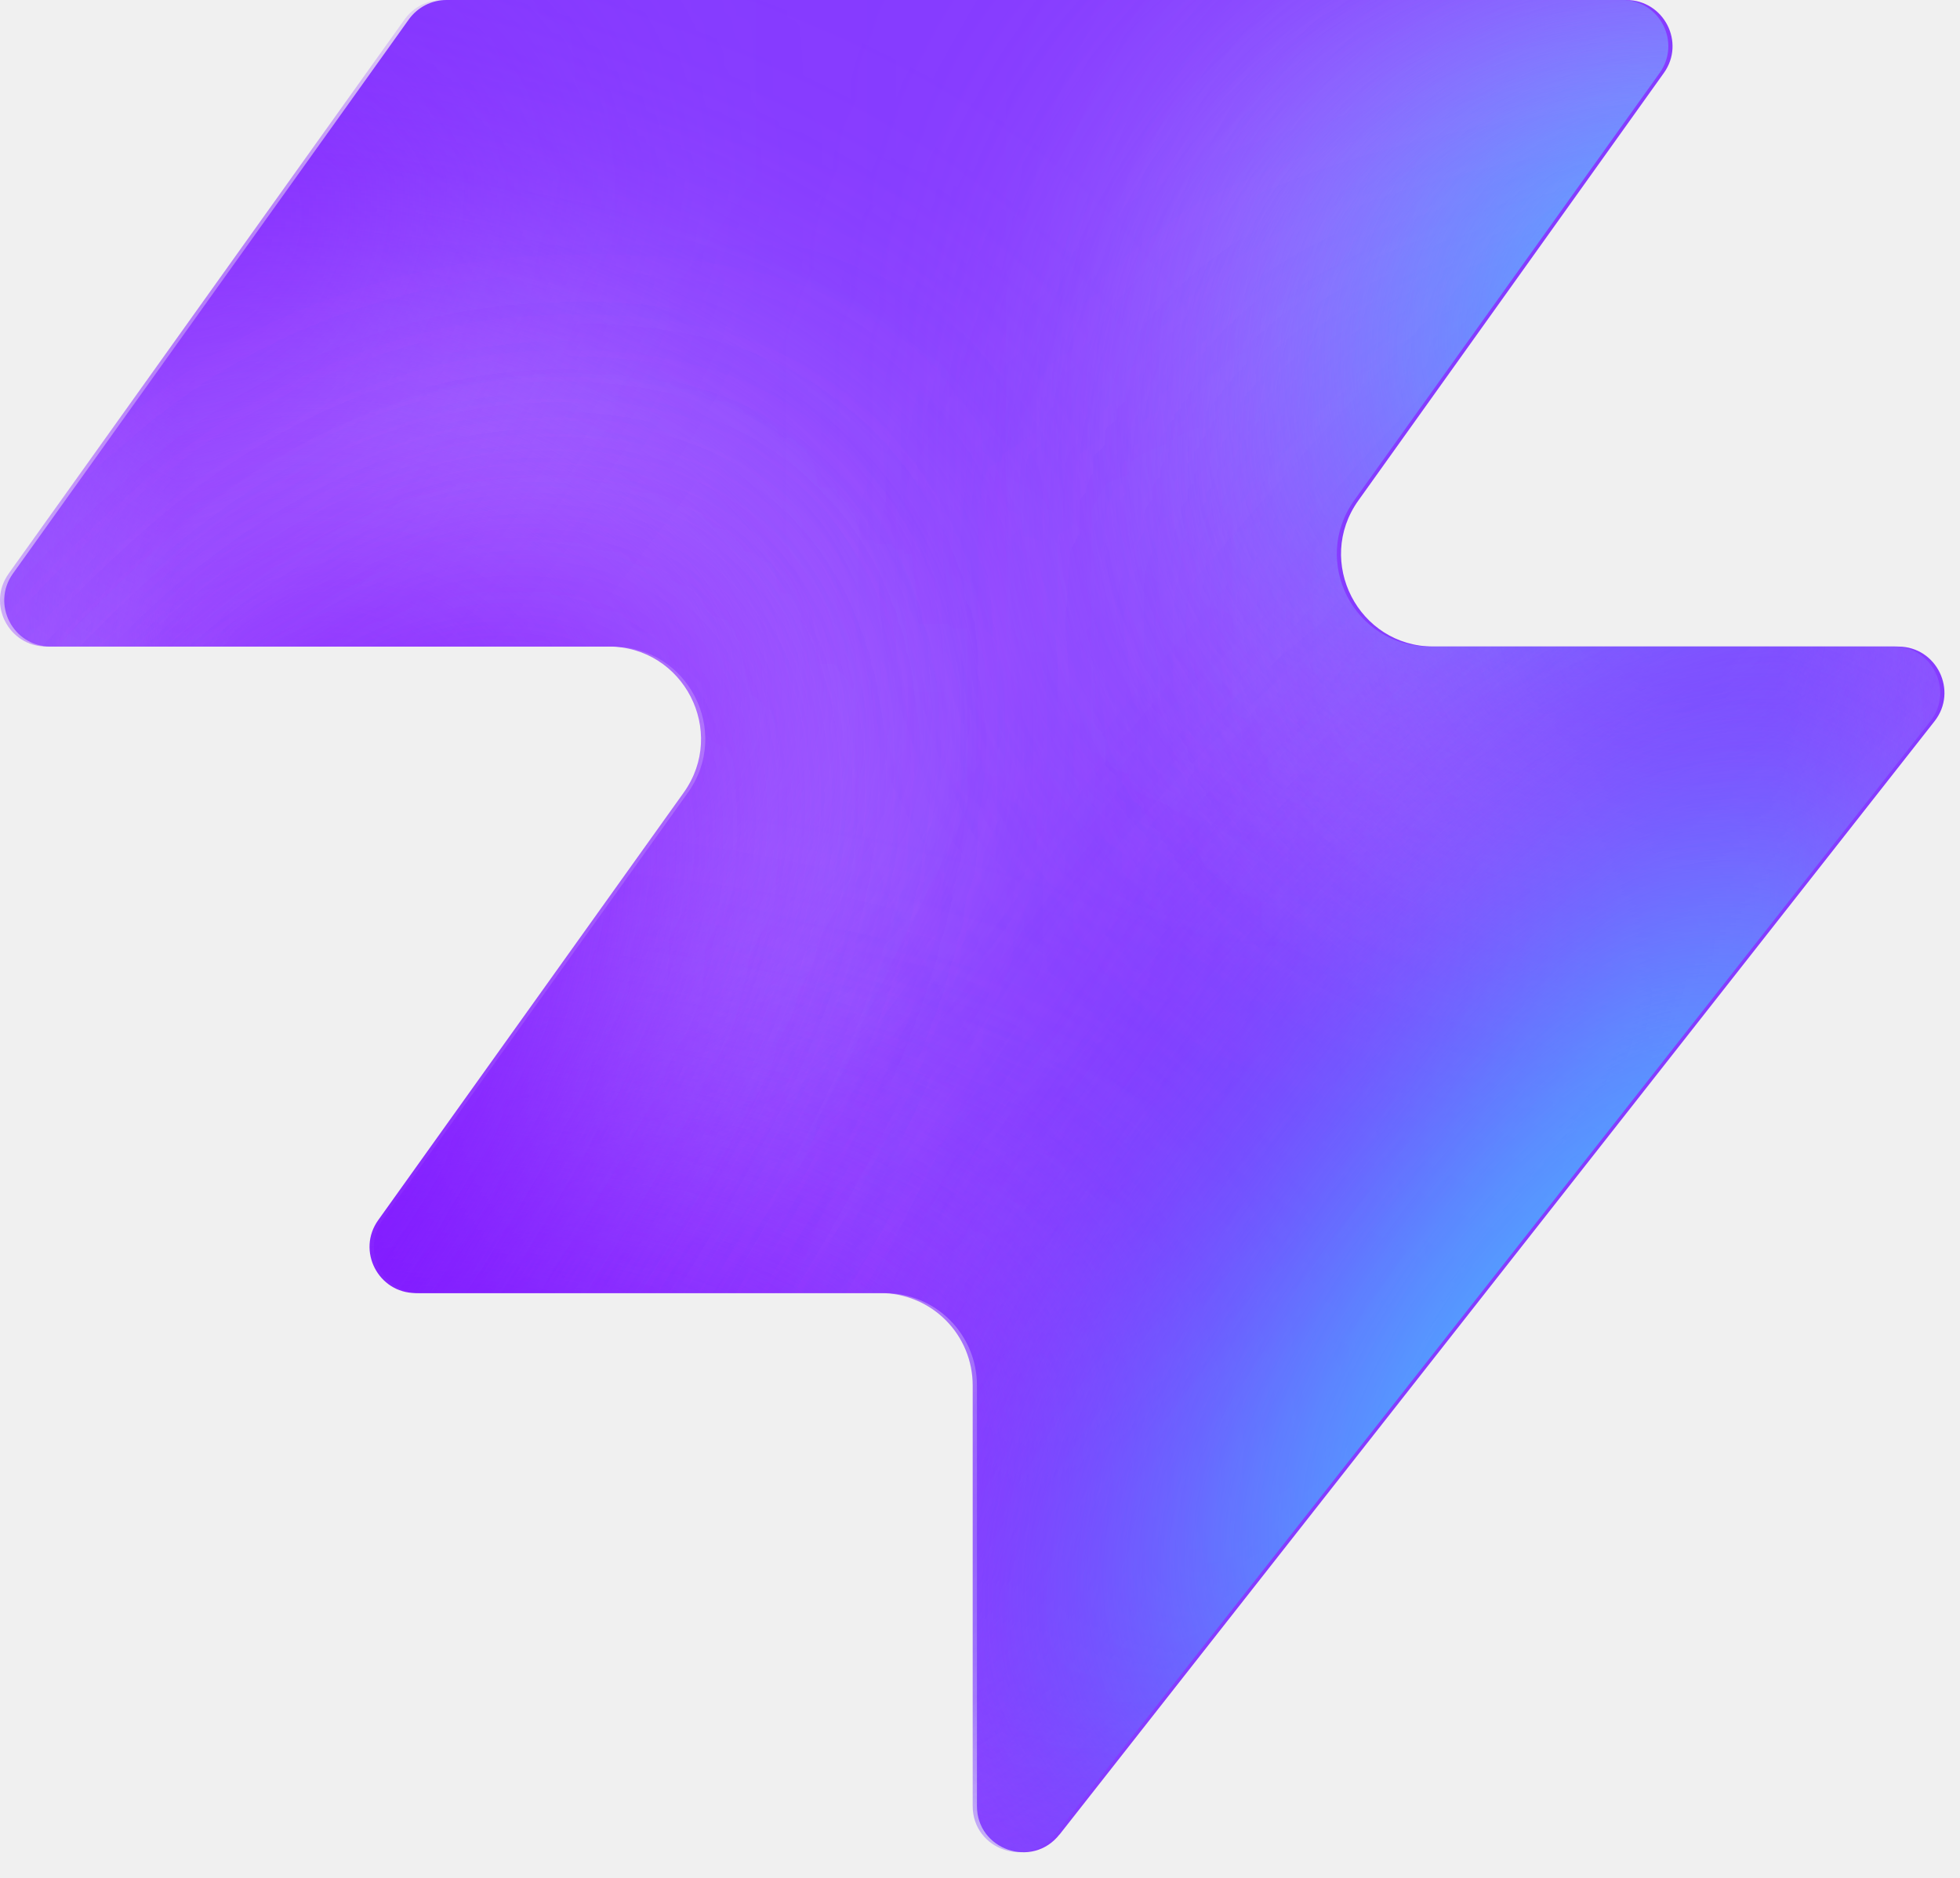
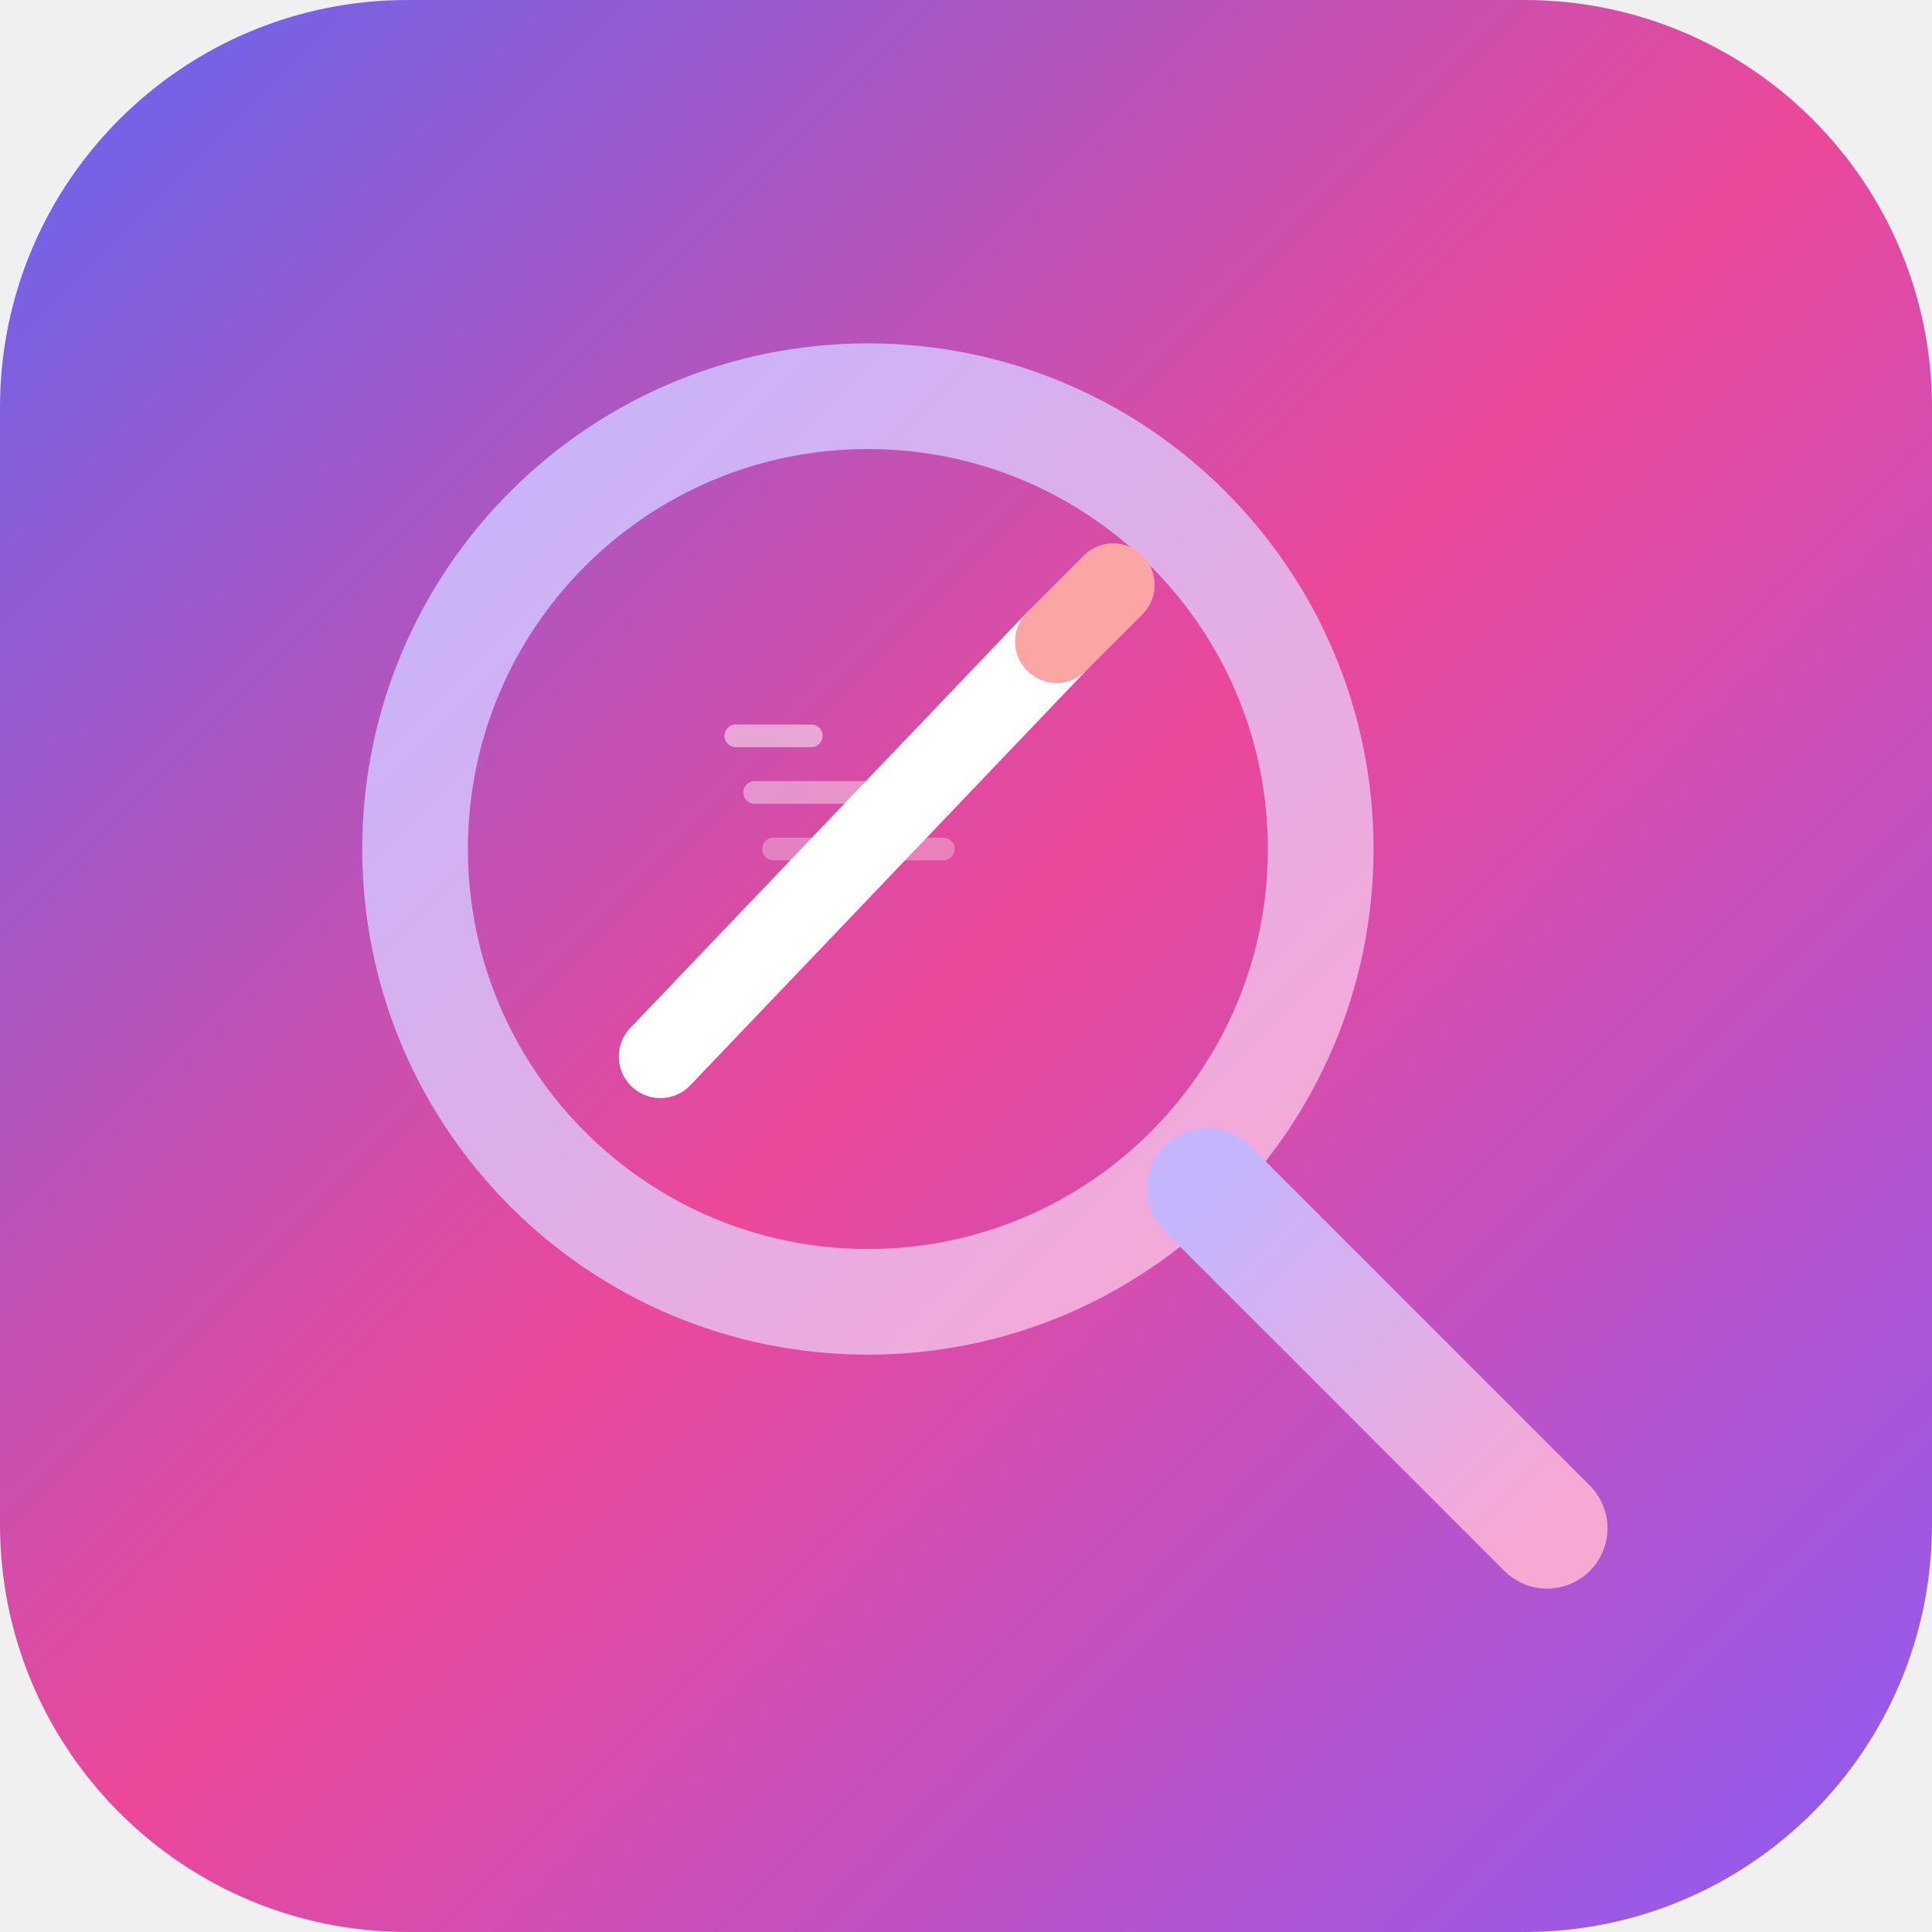
- <svg xmlns="http://www.w3.org/2000/svg" width="48" height="46" fill="none" viewBox="0 0 48 46">
-   <path fill="#863bff" d="M25.946 44.938c-.664.845-2.021.375-2.021-.698V33.937a2.26 2.26 0 0 0-2.262-2.262H10.287c-.92 0-1.456-1.04-.92-1.788l7.48-10.471c1.07-1.497 0-3.578-1.842-3.578H1.237c-.92 0-1.456-1.04-.92-1.788L10.013.474c.214-.297.556-.474.92-.474h28.894c.92 0 1.456 1.04.92 1.788l-7.48 10.471c-1.07 1.498 0 3.579 1.842 3.579h11.377c.943 0 1.473 1.088.89 1.83L25.947 44.94z" style="fill:#863bff;fill:color(display-p3 .525 .23 1);fill-opacity:1" />
-   <mask id="a" width="48" height="46" x="0" y="0" maskUnits="userSpaceOnUse" style="mask-type:alpha">
-     <path fill="#000" d="M25.842 44.938c-.664.844-2.021.375-2.021-.698V33.937a2.26 2.26 0 0 0-2.262-2.262H10.183c-.92 0-1.456-1.04-.92-1.788l7.48-10.471c1.07-1.498 0-3.579-1.842-3.579H1.133c-.92 0-1.456-1.04-.92-1.787L9.91.473c.214-.297.556-.474.92-.474h28.894c.92 0 1.456 1.04.92 1.788l-7.48 10.471c-1.07 1.498 0 3.578 1.842 3.578h11.377c.943 0 1.473 1.088.89 1.832L25.843 44.94z" style="fill:#000;fill-opacity:1" />
-   </mask>
-   <g mask="url(#a)">
-     <g filter="url(#b)">
-       <ellipse cx="5.508" cy="14.704" fill="#ede6ff" rx="5.508" ry="14.704" style="fill:#ede6ff;fill:color(display-p3 .927 .903 1);fill-opacity:1" transform="matrix(.00324 1 1 -.00324 -4.47 31.516)" />
-     </g>
-     <g filter="url(#c)">
-       <ellipse cx="10.399" cy="29.851" fill="#ede6ff" rx="10.399" ry="29.851" style="fill:#ede6ff;fill:color(display-p3 .927 .903 1);fill-opacity:1" transform="matrix(.00324 1 1 -.00324 -39.328 7.883)" />
-     </g>
-     <g filter="url(#d)">
-       <ellipse cx="5.508" cy="30.487" fill="#7e14ff" rx="5.508" ry="30.487" style="fill:#7e14ff;fill:color(display-p3 .492 .077 1);fill-opacity:1" transform="rotate(89.814 -25.913 -14.639)scale(1 -1)" />
-     </g>
-     <g filter="url(#e)">
-       <ellipse cx="5.508" cy="30.599" fill="#7e14ff" rx="5.508" ry="30.599" style="fill:#7e14ff;fill:color(display-p3 .492 .077 1);fill-opacity:1" transform="rotate(89.814 -32.644 -3.334)scale(1 -1)" />
-     </g>
-     <g filter="url(#f)">
-       <ellipse cx="5.508" cy="30.599" fill="#7e14ff" rx="5.508" ry="30.599" style="fill:#7e14ff;fill:color(display-p3 .492 .077 1);fill-opacity:1" transform="matrix(.00324 1 1 -.00324 -34.34 30.47)" />
-     </g>
-     <g filter="url(#g)">
-       <ellipse cx="14.072" cy="22.078" fill="#ede6ff" rx="14.072" ry="22.078" style="fill:#ede6ff;fill:color(display-p3 .927 .903 1);fill-opacity:1" transform="rotate(93.35 24.506 48.493)scale(-1 1)" />
-     </g>
-     <g filter="url(#h)">
-       <ellipse cx="3.47" cy="21.501" fill="#7e14ff" rx="3.47" ry="21.501" style="fill:#7e14ff;fill:color(display-p3 .492 .077 1);fill-opacity:1" transform="rotate(89.009 28.708 47.59)scale(-1 1)" />
-     </g>
-     <g filter="url(#i)">
-       <ellipse cx="3.47" cy="21.501" fill="#7e14ff" rx="3.47" ry="21.501" style="fill:#7e14ff;fill:color(display-p3 .492 .077 1);fill-opacity:1" transform="rotate(89.009 28.708 47.59)scale(-1 1)" />
-     </g>
-     <g filter="url(#j)">
-       <ellipse cx=".387" cy="8.972" fill="#7e14ff" rx="4.407" ry="29.108" style="fill:#7e14ff;fill:color(display-p3 .492 .077 1);fill-opacity:1" transform="rotate(39.51 .387 8.972)" />
-     </g>
-     <g filter="url(#k)">
-       <ellipse cx="47.523" cy="-6.092" fill="#7e14ff" rx="4.407" ry="29.108" style="fill:#7e14ff;fill:color(display-p3 .492 .077 1);fill-opacity:1" transform="rotate(37.892 47.523 -6.092)" />
-     </g>
-     <g filter="url(#l)">
-       <ellipse cx="41.412" cy="6.333" fill="#47bfff" rx="5.971" ry="9.665" style="fill:#47bfff;fill:color(display-p3 .28 .748 1);fill-opacity:1" transform="rotate(37.892 41.412 6.333)" />
-     </g>
-     <g filter="url(#m)">
-       <ellipse cx="-1.879" cy="38.332" fill="#7e14ff" rx="4.407" ry="29.108" style="fill:#7e14ff;fill:color(display-p3 .492 .077 1);fill-opacity:1" transform="rotate(37.892 -1.88 38.332)" />
-     </g>
-     <g filter="url(#n)">
-       <ellipse cx="-1.879" cy="38.332" fill="#7e14ff" rx="4.407" ry="29.108" style="fill:#7e14ff;fill:color(display-p3 .492 .077 1);fill-opacity:1" transform="rotate(37.892 -1.88 38.332)" />
-     </g>
-     <g filter="url(#o)">
-       <ellipse cx="35.651" cy="29.907" fill="#7e14ff" rx="4.407" ry="29.108" style="fill:#7e14ff;fill:color(display-p3 .492 .077 1);fill-opacity:1" transform="rotate(37.892 35.651 29.907)" />
-     </g>
-     <g filter="url(#p)">
-       <ellipse cx="38.418" cy="32.4" fill="#47bfff" rx="5.971" ry="15.297" style="fill:#47bfff;fill:color(display-p3 .28 .748 1);fill-opacity:1" transform="rotate(37.892 38.418 32.4)" />
-     </g>
-   </g>
+ <svg xmlns="http://www.w3.org/2000/svg" viewBox="0 0 512 512">
  <defs>
-     <filter id="b" width="60.045" height="41.654" x="-19.77" y="16.149" color-interpolation-filters="sRGB" filterUnits="userSpaceOnUse">
-       <feFlood flood-opacity="0" result="BackgroundImageFix" />
-       <feBlend in="SourceGraphic" in2="BackgroundImageFix" result="shape" />
-       <feGaussianBlur result="effect1_foregroundBlur_2002_17158" stdDeviation="7.659" />
-     </filter>
-     <filter id="c" width="90.34" height="51.437" x="-54.613" y="-7.533" color-interpolation-filters="sRGB" filterUnits="userSpaceOnUse">
-       <feFlood flood-opacity="0" result="BackgroundImageFix" />
-       <feBlend in="SourceGraphic" in2="BackgroundImageFix" result="shape" />
-       <feGaussianBlur result="effect1_foregroundBlur_2002_17158" stdDeviation="7.659" />
-     </filter>
-     <filter id="d" width="79.355" height="29.4" x="-49.64" y="2.03" color-interpolation-filters="sRGB" filterUnits="userSpaceOnUse">
-       <feFlood flood-opacity="0" result="BackgroundImageFix" />
-       <feBlend in="SourceGraphic" in2="BackgroundImageFix" result="shape" />
-       <feGaussianBlur result="effect1_foregroundBlur_2002_17158" stdDeviation="4.596" />
-     </filter>
-     <filter id="e" width="79.579" height="29.4" x="-45.045" y="20.029" color-interpolation-filters="sRGB" filterUnits="userSpaceOnUse">
-       <feFlood flood-opacity="0" result="BackgroundImageFix" />
-       <feBlend in="SourceGraphic" in2="BackgroundImageFix" result="shape" />
-       <feGaussianBlur result="effect1_foregroundBlur_2002_17158" stdDeviation="4.596" />
-     </filter>
-     <filter id="f" width="79.579" height="29.4" x="-43.513" y="21.178" color-interpolation-filters="sRGB" filterUnits="userSpaceOnUse">
-       <feFlood flood-opacity="0" result="BackgroundImageFix" />
-       <feBlend in="SourceGraphic" in2="BackgroundImageFix" result="shape" />
-       <feGaussianBlur result="effect1_foregroundBlur_2002_17158" stdDeviation="4.596" />
-     </filter>
-     <filter id="g" width="74.749" height="58.852" x="15.756" y="-17.901" color-interpolation-filters="sRGB" filterUnits="userSpaceOnUse">
-       <feFlood flood-opacity="0" result="BackgroundImageFix" />
-       <feBlend in="SourceGraphic" in2="BackgroundImageFix" result="shape" />
-       <feGaussianBlur result="effect1_foregroundBlur_2002_17158" stdDeviation="7.659" />
-     </filter>
-     <filter id="h" width="61.377" height="25.362" x="23.548" y="2.284" color-interpolation-filters="sRGB" filterUnits="userSpaceOnUse">
-       <feFlood flood-opacity="0" result="BackgroundImageFix" />
-       <feBlend in="SourceGraphic" in2="BackgroundImageFix" result="shape" />
-       <feGaussianBlur result="effect1_foregroundBlur_2002_17158" stdDeviation="4.596" />
-     </filter>
-     <filter id="i" width="61.377" height="25.362" x="23.548" y="2.284" color-interpolation-filters="sRGB" filterUnits="userSpaceOnUse">
-       <feFlood flood-opacity="0" result="BackgroundImageFix" />
-       <feBlend in="SourceGraphic" in2="BackgroundImageFix" result="shape" />
-       <feGaussianBlur result="effect1_foregroundBlur_2002_17158" stdDeviation="4.596" />
-     </filter>
-     <filter id="j" width="56.045" height="63.649" x="-27.636" y="-22.853" color-interpolation-filters="sRGB" filterUnits="userSpaceOnUse">
-       <feFlood flood-opacity="0" result="BackgroundImageFix" />
-       <feBlend in="SourceGraphic" in2="BackgroundImageFix" result="shape" />
-       <feGaussianBlur result="effect1_foregroundBlur_2002_17158" stdDeviation="4.596" />
-     </filter>
-     <filter id="k" width="54.814" height="64.646" x="20.116" y="-38.415" color-interpolation-filters="sRGB" filterUnits="userSpaceOnUse">
-       <feFlood flood-opacity="0" result="BackgroundImageFix" />
-       <feBlend in="SourceGraphic" in2="BackgroundImageFix" result="shape" />
-       <feGaussianBlur result="effect1_foregroundBlur_2002_17158" stdDeviation="4.596" />
-     </filter>
-     <filter id="l" width="33.541" height="35.313" x="24.641" y="-11.323" color-interpolation-filters="sRGB" filterUnits="userSpaceOnUse">
-       <feFlood flood-opacity="0" result="BackgroundImageFix" />
-       <feBlend in="SourceGraphic" in2="BackgroundImageFix" result="shape" />
-       <feGaussianBlur result="effect1_foregroundBlur_2002_17158" stdDeviation="4.596" />
-     </filter>
-     <filter id="m" width="54.814" height="64.646" x="-29.286" y="6.009" color-interpolation-filters="sRGB" filterUnits="userSpaceOnUse">
-       <feFlood flood-opacity="0" result="BackgroundImageFix" />
-       <feBlend in="SourceGraphic" in2="BackgroundImageFix" result="shape" />
-       <feGaussianBlur result="effect1_foregroundBlur_2002_17158" stdDeviation="4.596" />
-     </filter>
-     <filter id="n" width="54.814" height="64.646" x="-29.286" y="6.009" color-interpolation-filters="sRGB" filterUnits="userSpaceOnUse">
-       <feFlood flood-opacity="0" result="BackgroundImageFix" />
-       <feBlend in="SourceGraphic" in2="BackgroundImageFix" result="shape" />
-       <feGaussianBlur result="effect1_foregroundBlur_2002_17158" stdDeviation="4.596" />
-     </filter>
-     <filter id="o" width="54.814" height="64.646" x="8.244" y="-2.416" color-interpolation-filters="sRGB" filterUnits="userSpaceOnUse">
-       <feFlood flood-opacity="0" result="BackgroundImageFix" />
-       <feBlend in="SourceGraphic" in2="BackgroundImageFix" result="shape" />
-       <feGaussianBlur result="effect1_foregroundBlur_2002_17158" stdDeviation="4.596" />
-     </filter>
-     <filter id="p" width="39.409" height="43.623" x="18.713" y="10.588" color-interpolation-filters="sRGB" filterUnits="userSpaceOnUse">
-       <feFlood flood-opacity="0" result="BackgroundImageFix" />
-       <feBlend in="SourceGraphic" in2="BackgroundImageFix" result="shape" />
-       <feGaussianBlur result="effect1_foregroundBlur_2002_17158" stdDeviation="4.596" />
-     </filter>
+     <linearGradient id="bg" x1="0%" y1="0%" x2="100%" y2="100%">
+       <stop offset="0%" stop-color="#6366f1" />
+       <stop offset="50%" stop-color="#ec4899" />
+       <stop offset="100%" stop-color="#8b5cf6" />
+     </linearGradient>
+     <linearGradient id="lens" x1="0%" y1="0%" x2="100%" y2="100%">
+       <stop offset="0%" stop-color="#c4b5fd" />
+       <stop offset="100%" stop-color="#f9a8d4" />
+     </linearGradient>
  </defs>
+   <rect width="512" height="512" rx="108" fill="url(#bg)" />
+   <circle cx="230" cy="225" r="120" fill="none" stroke="url(#lens)" stroke-width="28" stroke-linecap="round" />
+   <line x1="320" y1="315" x2="410" y2="405" stroke="url(#lens)" stroke-width="32" stroke-linecap="round" />
+   <line x1="175" y1="280" x2="280" y2="170" stroke="#fff" stroke-width="22" stroke-linecap="round" />
+   <polygon points="165,290 155,300 175,280" fill="#fbbf24" />
+   <line x1="280" y1="170" x2="295" y2="155" stroke="#fca5a5" stroke-width="22" stroke-linecap="round" />
+   <line x1="195" y1="195" x2="215" y2="195" stroke="rgba(255,255,255,0.5)" stroke-width="6" stroke-linecap="round" />
+   <line x1="200" y1="210" x2="235" y2="210" stroke="rgba(255,255,255,0.4)" stroke-width="6" stroke-linecap="round" />
+   <line x1="205" y1="225" x2="250" y2="225" stroke="rgba(255,255,255,0.3)" stroke-width="6" stroke-linecap="round" />
</svg>
